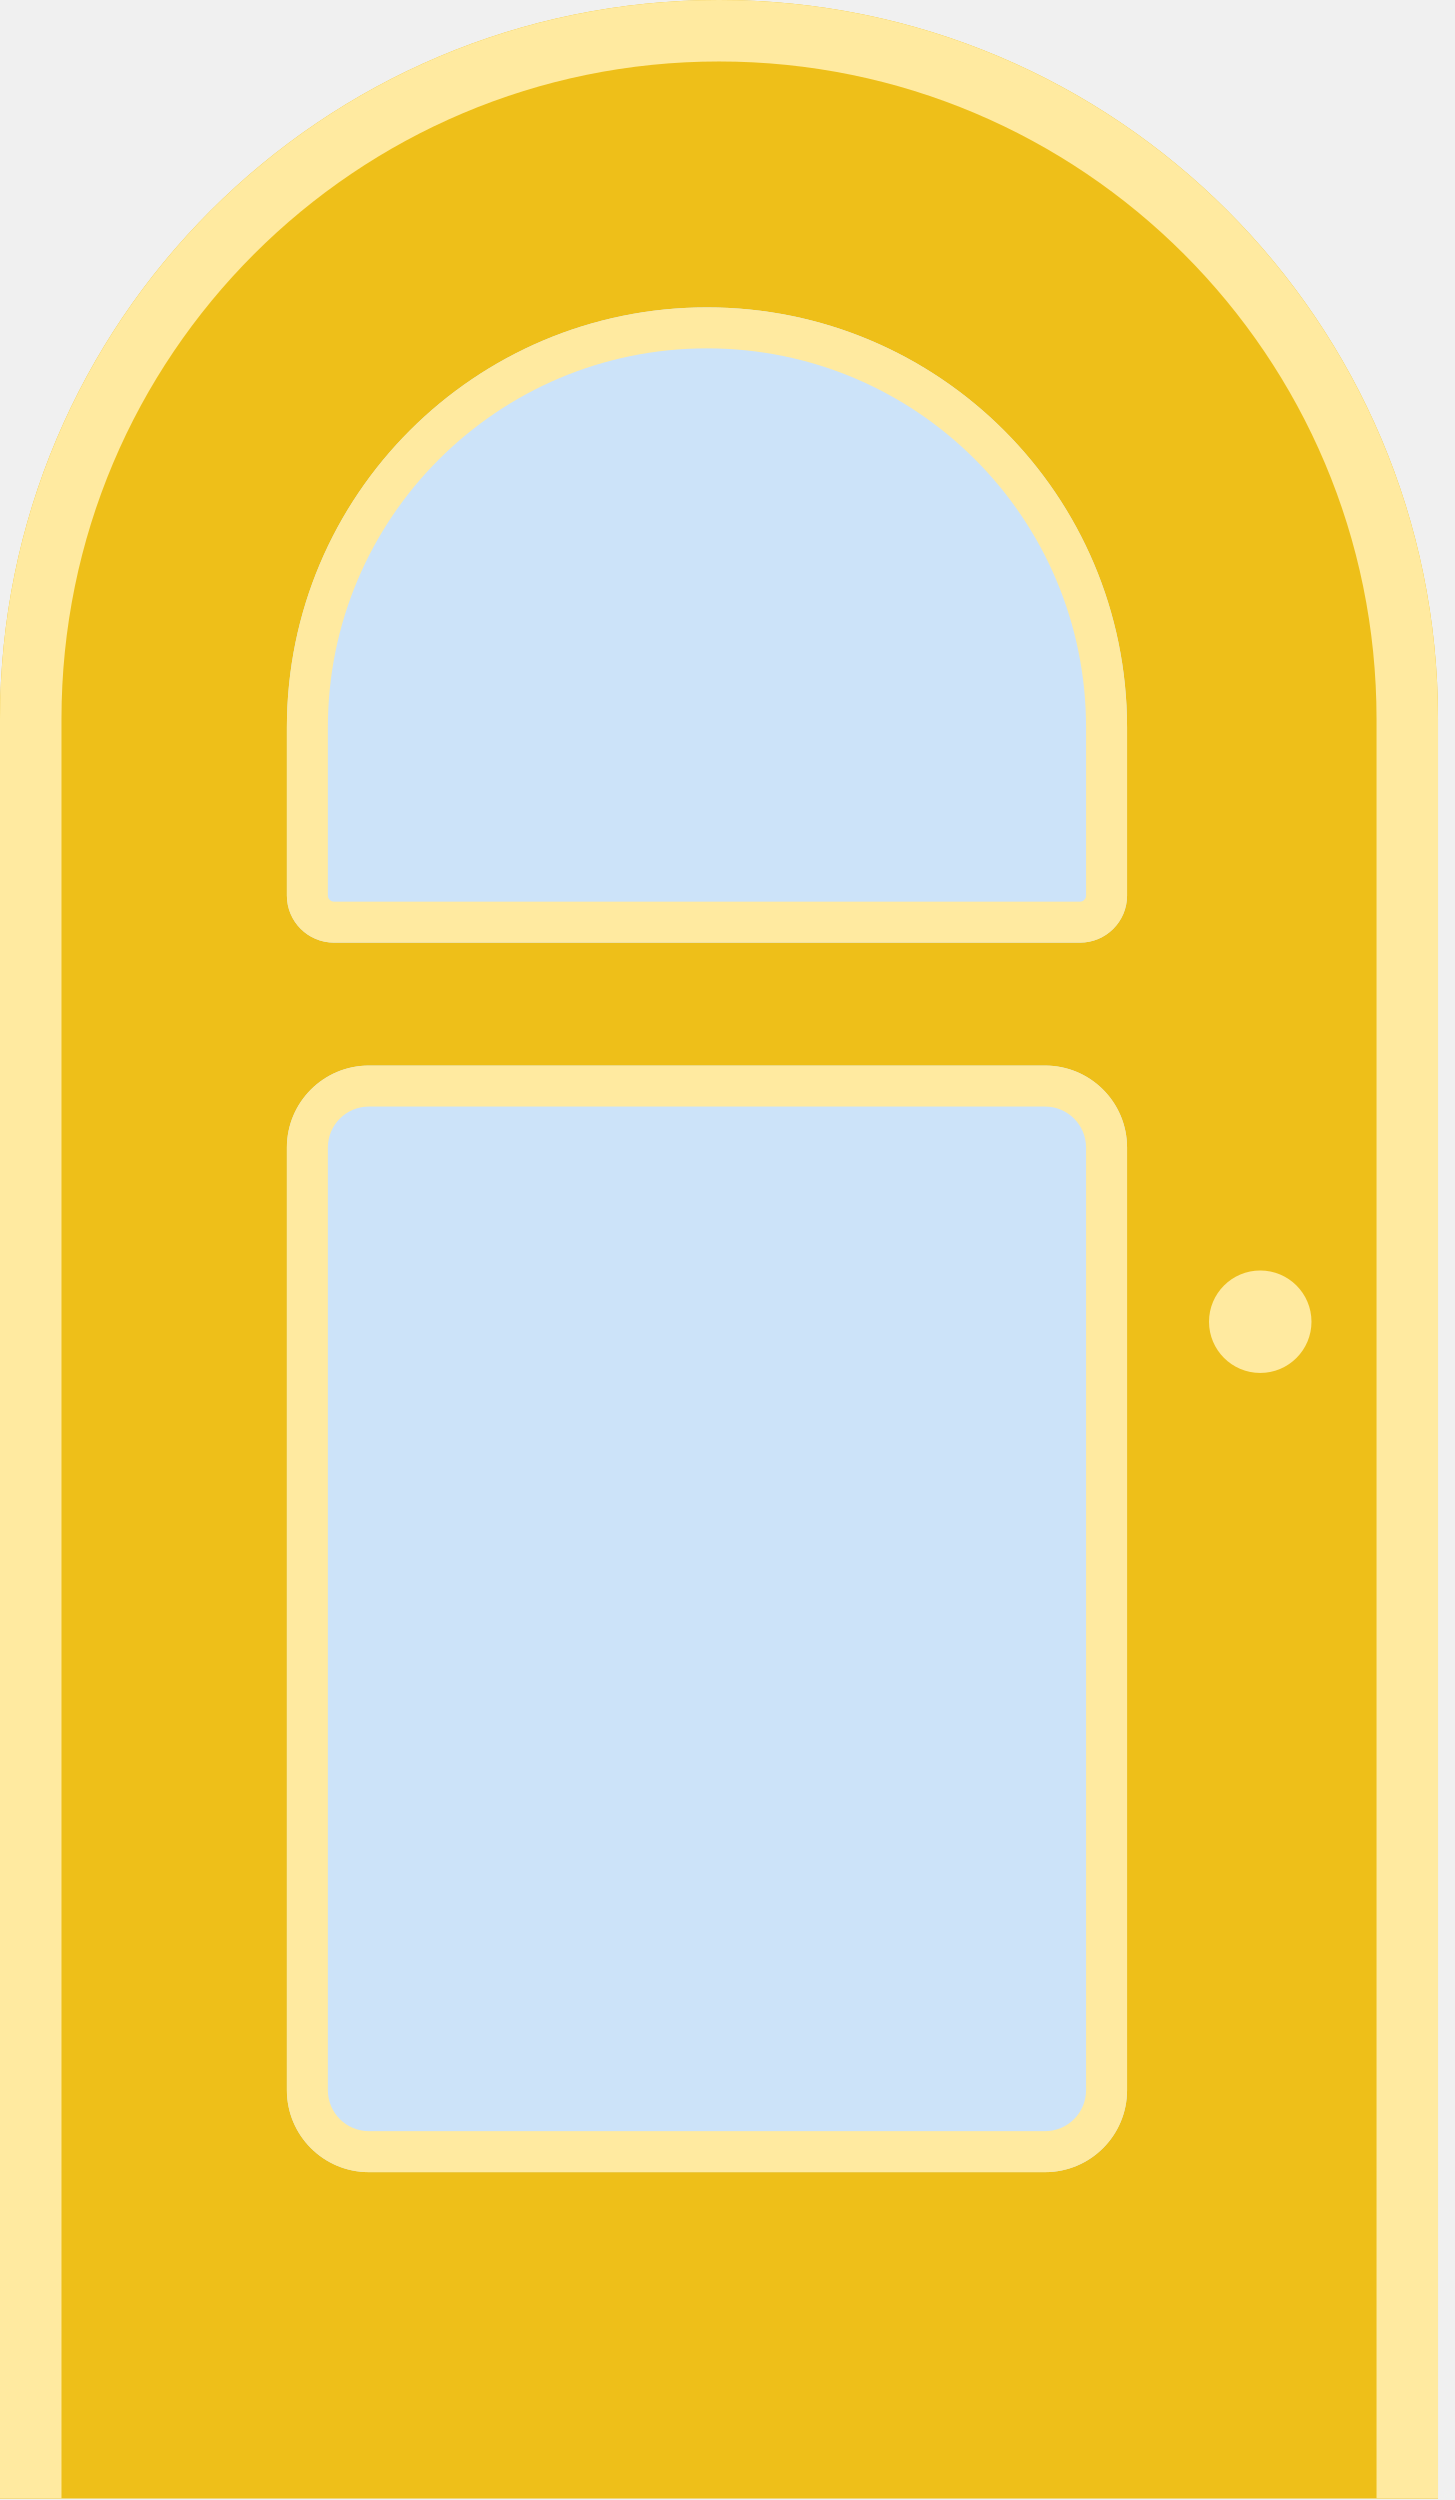
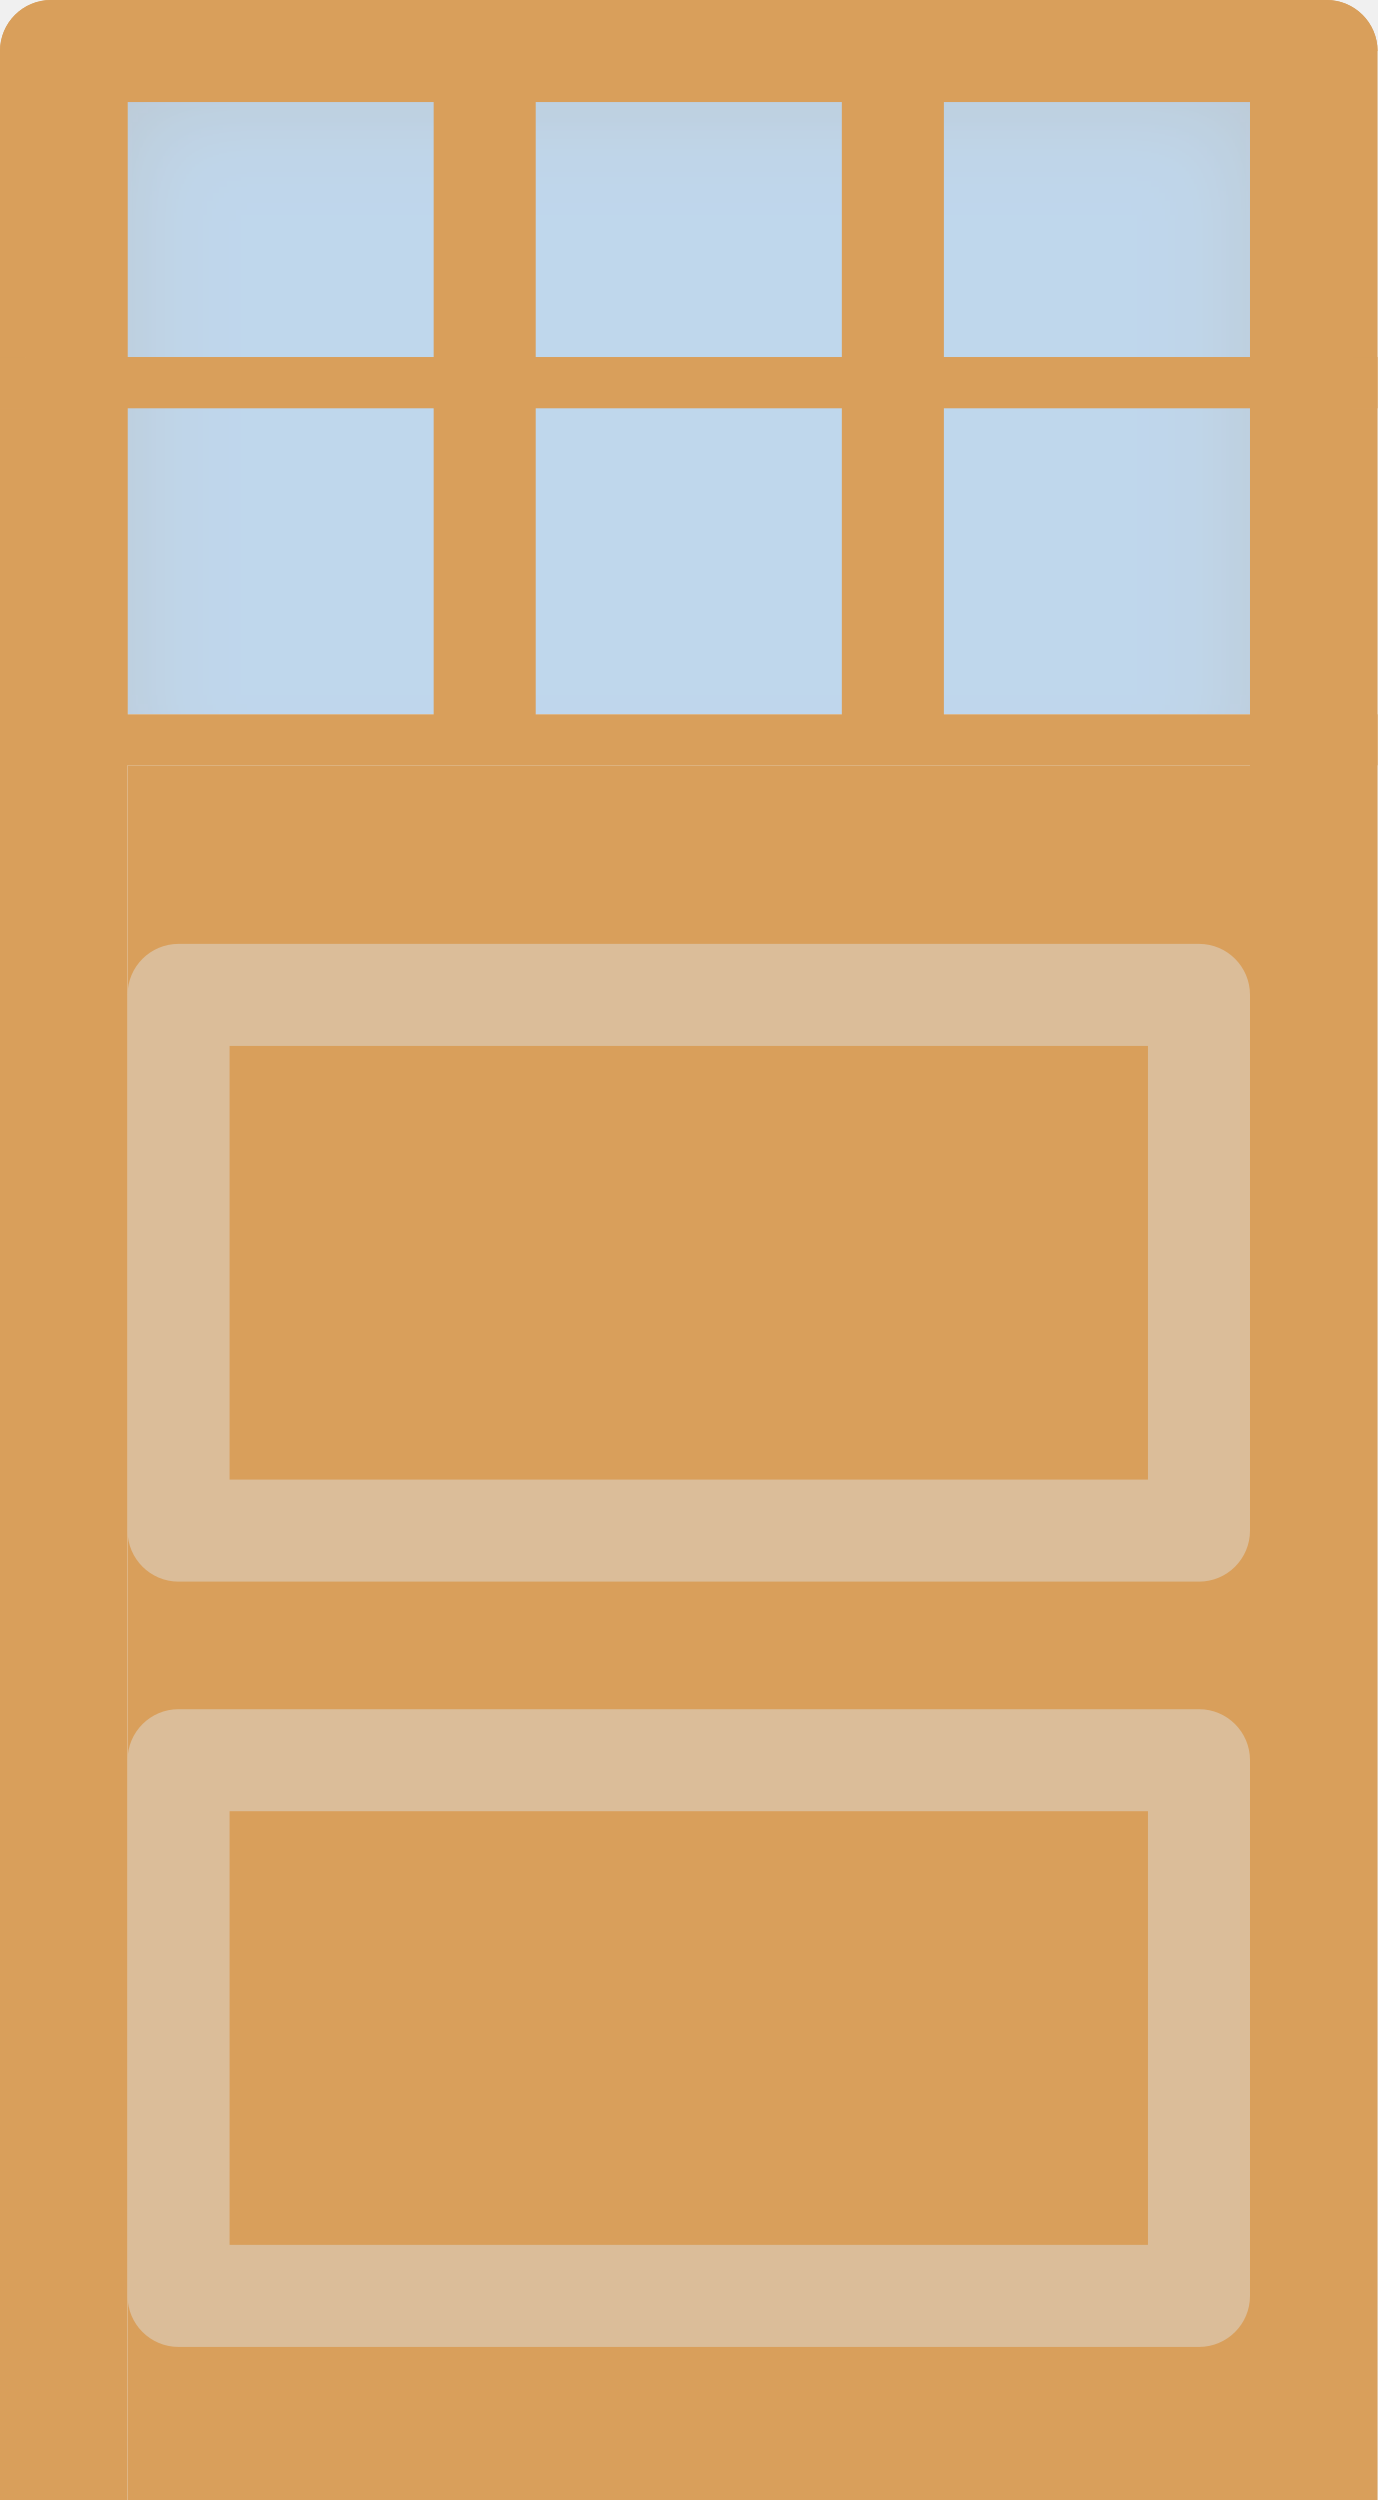
- <svg xmlns="http://www.w3.org/2000/svg" width="71" height="122" viewBox="0 0 71 122" fill="none">
-   <mask id="path-1-inside-1_2_826" fill="white">
-     <path d="M0 35.088C0 15.709 15.709 0 35.088 0C54.466 0 70.175 15.709 70.175 35.088V121.93H0V35.088Z" />
+ <svg xmlns="http://www.w3.org/2000/svg" width="54" height="98" viewBox="0 0 54 98" fill="none">
+   <mask id="path-1-inside-1_58_1189" fill="white">
+     <path d="M0 2C0 0.895 0.895 0 2 0H52C53.105 0 54 0.895 54 2V98H0V2Z" />
  </mask>
-   <path d="M0 35.088C0 15.709 15.709 0 35.088 0C54.466 0 70.175 15.709 70.175 35.088V121.93H0V35.088Z" fill="#EEBF19" />
-   <path d="M-3 35.088C-3 14.053 14.053 -3 35.088 -3C56.123 -3 73.175 14.053 73.175 35.088H67.175C67.175 17.366 52.809 3 35.088 3C17.366 3 3 17.366 3 35.088H-3ZM70.175 121.93H0H70.175ZM-3 121.93V35.088C-3 14.053 14.053 -3 35.088 -3V3C17.366 3 3 17.366 3 35.088V121.93H-3ZM35.088 -3C56.123 -3 73.175 14.053 73.175 35.088V121.93H67.175V35.088C67.175 17.366 52.809 3 35.088 3V-3Z" fill="#FFEAA0" mask="url(#path-1-inside-1_2_826)" />
-   <mask id="path-3-inside-2_2_826" fill="white">
-     <path d="M14 35.5C14 24.178 23.178 15 34.5 15C45.822 15 55 24.178 55 35.5V43.704C55 44.972 53.972 46 52.704 46H16.296C15.028 46 14 44.972 14 43.704V35.5Z" />
+   <path d="M0 2C0 0.895 0.895 0 2 0H52C53.105 0 54 0.895 54 2V98H0V2Z" fill="#F0F8FF" />
+   <path d="M-5 2C-5 -1.314 -2.314 -4 1 -4H53C56.314 -4 59 -1.314 59 2L49 4H5L-5 2ZM54 98H0H54ZM-5 98V2C-5 -1.314 -2.314 -4 1 -4L5 4V98H-5ZM53 -4C56.314 -4 59 -1.314 59 2V98H49V4L53 -4Z" fill="#D99F5B" mask="url(#path-1-inside-1_58_1189)" />
+   <g filter="url(#filter0_b_58_1189)">
+     <path d="M5 4H49V28H5V4Z" fill="#0054A0" fill-opacity="0.2" />
+   </g>
+   <rect x="5" y="30" width="44" height="68" fill="#D99F5B" />
+   <mask id="mask0_58_1189" style="mask-type:alpha" maskUnits="userSpaceOnUse" x="0" y="0" width="54" height="98">
+     <path d="M0 2C0 0.895 0.895 0 2 0H52C53.105 0 54 0.895 54 2V98H0V2Z" fill="#F0F8FF" />
  </mask>
-   <path d="M14 35.5C14 24.178 23.178 15 34.5 15C45.822 15 55 24.178 55 35.5V43.704C55 44.972 53.972 46 52.704 46H16.296C15.028 46 14 44.972 14 43.704V35.5Z" fill="#CCE3F9" />
-   <path d="M12 35.5C12 23.074 22.074 13 34.5 13C46.926 13 57 23.074 57 35.5H53C53 25.283 44.717 17 34.5 17C24.283 17 16 25.283 16 35.5H12ZM57 43.704C57 46.077 55.077 48 52.704 48H16.296C13.924 48 12 46.077 12 43.704L16 43.704C16 43.867 16.133 44 16.296 44H52.704C52.867 44 53 43.867 53 43.704L57 43.704ZM16.296 48C13.924 48 12 46.077 12 43.704V35.5C12 23.074 22.074 13 34.5 13V17C24.283 17 16 25.283 16 35.5V43.704C16 43.867 16.133 44 16.296 44L16.296 48ZM34.5 13C46.926 13 57 23.074 57 35.5V43.704C57 46.077 55.077 48 52.704 48V44C52.867 44 53 43.867 53 43.704V35.5C53 25.283 44.717 17 34.5 17V13Z" fill="#FFEAA0" mask="url(#path-3-inside-2_2_826)" />
-   <mask id="path-5-inside-3_2_826" fill="white">
-     <path d="M14 56C14 53.791 15.791 52 18 52H51C53.209 52 55 53.791 55 56V102C55 104.209 53.209 106 51 106H18C15.791 106 14 104.209 14 102V56Z" />
+   <g mask="url(#mask0_58_1189)">
+     <path fill-rule="evenodd" clip-rule="evenodd" d="M3 14H-13V30H3H19H35H51H67H83V14H67H51H35H19H3ZM1 16H-11V28H1V16ZM17 16H5V28H17V16ZM21 16H33V28H21V16ZM49 16H37V28H49V16ZM53 16H65V28H53V16ZM81 16H69V28H81V16Z" fill="#D99F5B" />
+     <path fill-rule="evenodd" clip-rule="evenodd" d="M3 0H-13V16H3H19H35H51H67H83V0H67H51H35H19H3ZM1 2H-11V14H1V2ZM17 2H5V14H17V2ZM21 2H33V14H21V2ZM49 2H37V14H49V2ZM53 2H65V14H53V2ZM81 2H69V14H81V2Z" fill="#D99F5B" />
+   </g>
+   <mask id="path-8-inside-2_58_1189" fill="white">
+     <rect x="5" y="37" width="44" height="25" rx="2" />
  </mask>
-   <path d="M14 56C14 53.791 15.791 52 18 52H51C53.209 52 55 53.791 55 56V102C55 104.209 53.209 106 51 106H18C15.791 106 14 104.209 14 102V56Z" fill="#CCE3F9" />
-   <path d="M12 56C12 52.686 14.686 50 18 50H51C54.314 50 57 52.686 57 56H53C53 54.895 52.105 54 51 54H18C16.895 54 16 54.895 16 56H12ZM57 102C57 105.314 54.314 108 51 108H18C14.686 108 12 105.314 12 102H16C16 103.105 16.895 104 18 104H51C52.105 104 53 103.105 53 102H57ZM18 108C14.686 108 12 105.314 12 102V56C12 52.686 14.686 50 18 50V54C16.895 54 16 54.895 16 56V102C16 103.105 16.895 104 18 104V108ZM51 50C54.314 50 57 52.686 57 56V102C57 105.314 54.314 108 51 108V104C52.105 104 53 103.105 53 102V56C53 54.895 52.105 54 51 54V50Z" fill="#FFEAA0" mask="url(#path-5-inside-3_2_826)" />
-   <circle cx="61.5" cy="64.5" r="2.5" fill="#FFEAA0" />
+   <rect x="5" y="37" width="44" height="25" rx="2" fill="#D99F5B" stroke="#DBBD99" stroke-width="8" stroke-linejoin="round" mask="url(#path-8-inside-2_58_1189)" />
+   <mask id="path-9-inside-3_58_1189" fill="white">
+     <rect x="5" y="67" width="44" height="25" rx="2" />
+   </mask>
+   <rect x="5" y="67" width="44" height="25" rx="2" fill="#D99F5B" stroke="#DBBD99" stroke-width="8" stroke-linejoin="round" mask="url(#path-9-inside-3_58_1189)" />
+   <defs>
+     <filter id="filter0_b_58_1189" x="1" y="0" width="52" height="32" filterUnits="userSpaceOnUse" color-interpolation-filters="sRGB">
+       <feFlood flood-opacity="0" result="BackgroundImageFix" />
+       <feGaussianBlur in="BackgroundImage" stdDeviation="2" />
+       <feComposite in2="SourceAlpha" operator="in" result="effect1_backgroundBlur_58_1189" />
+       <feBlend mode="normal" in="SourceGraphic" in2="effect1_backgroundBlur_58_1189" result="shape" />
+     </filter>
+   </defs>
</svg>
